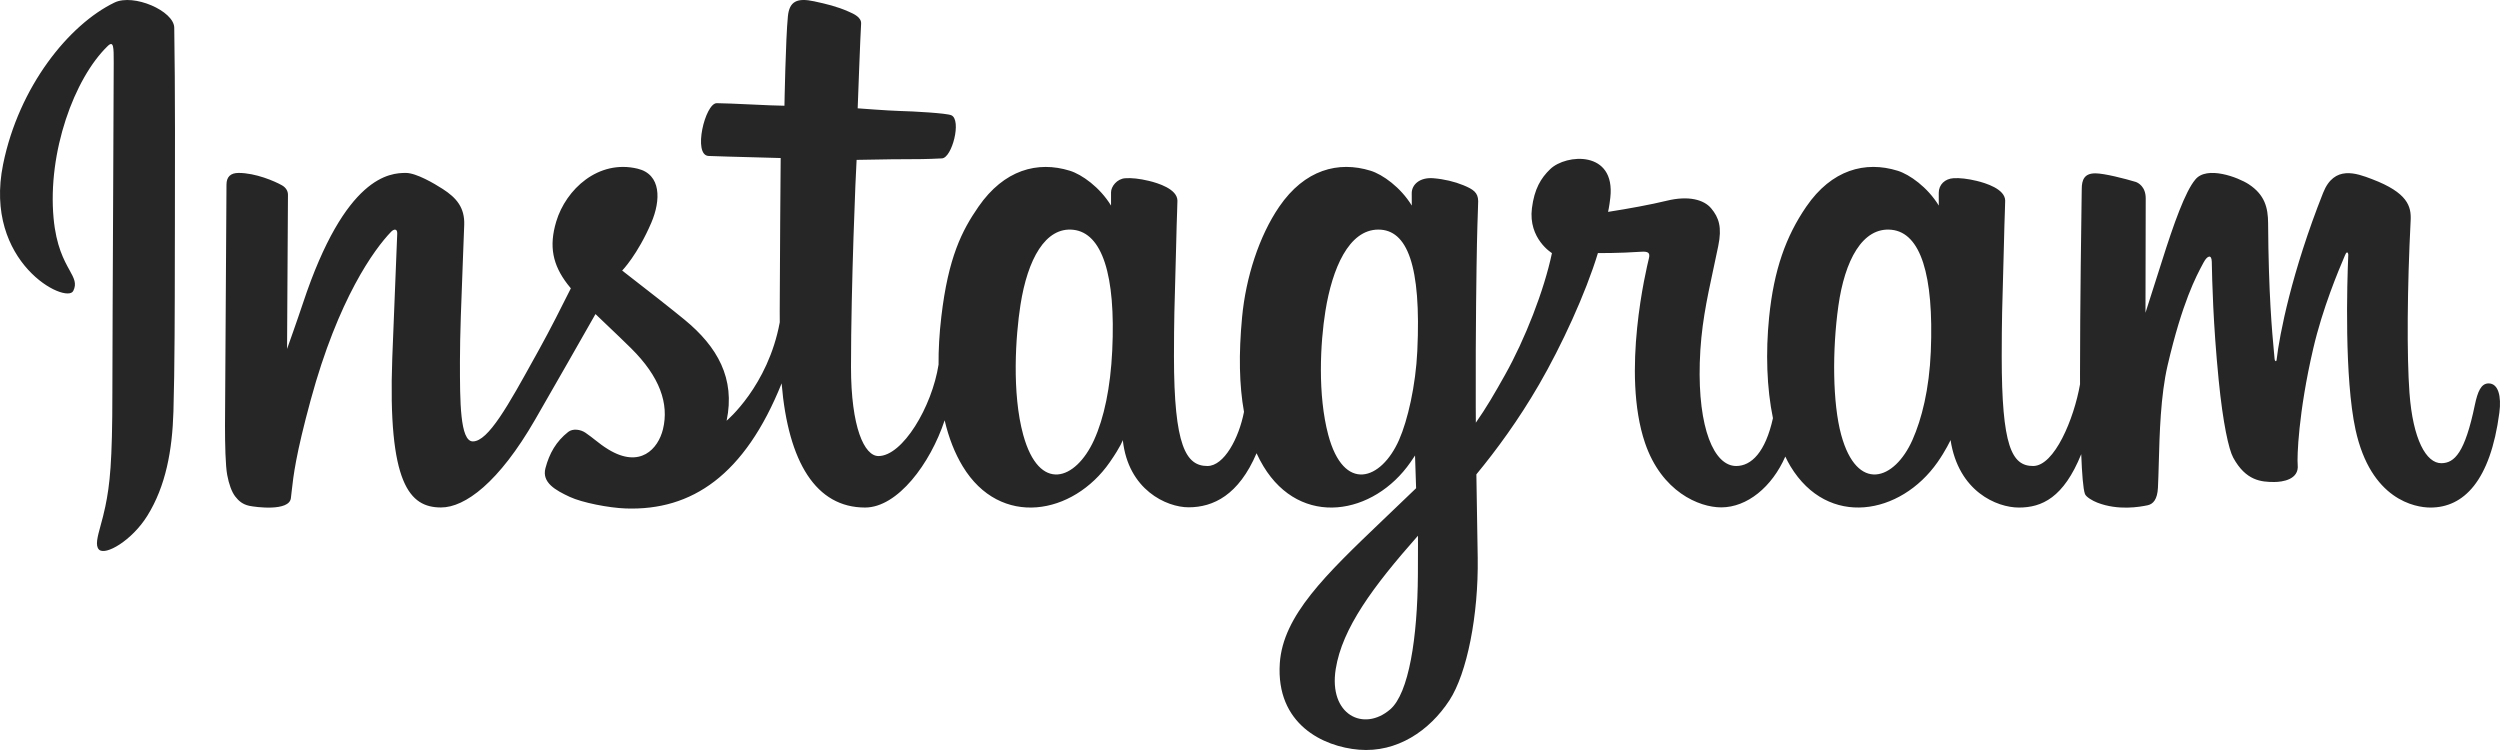
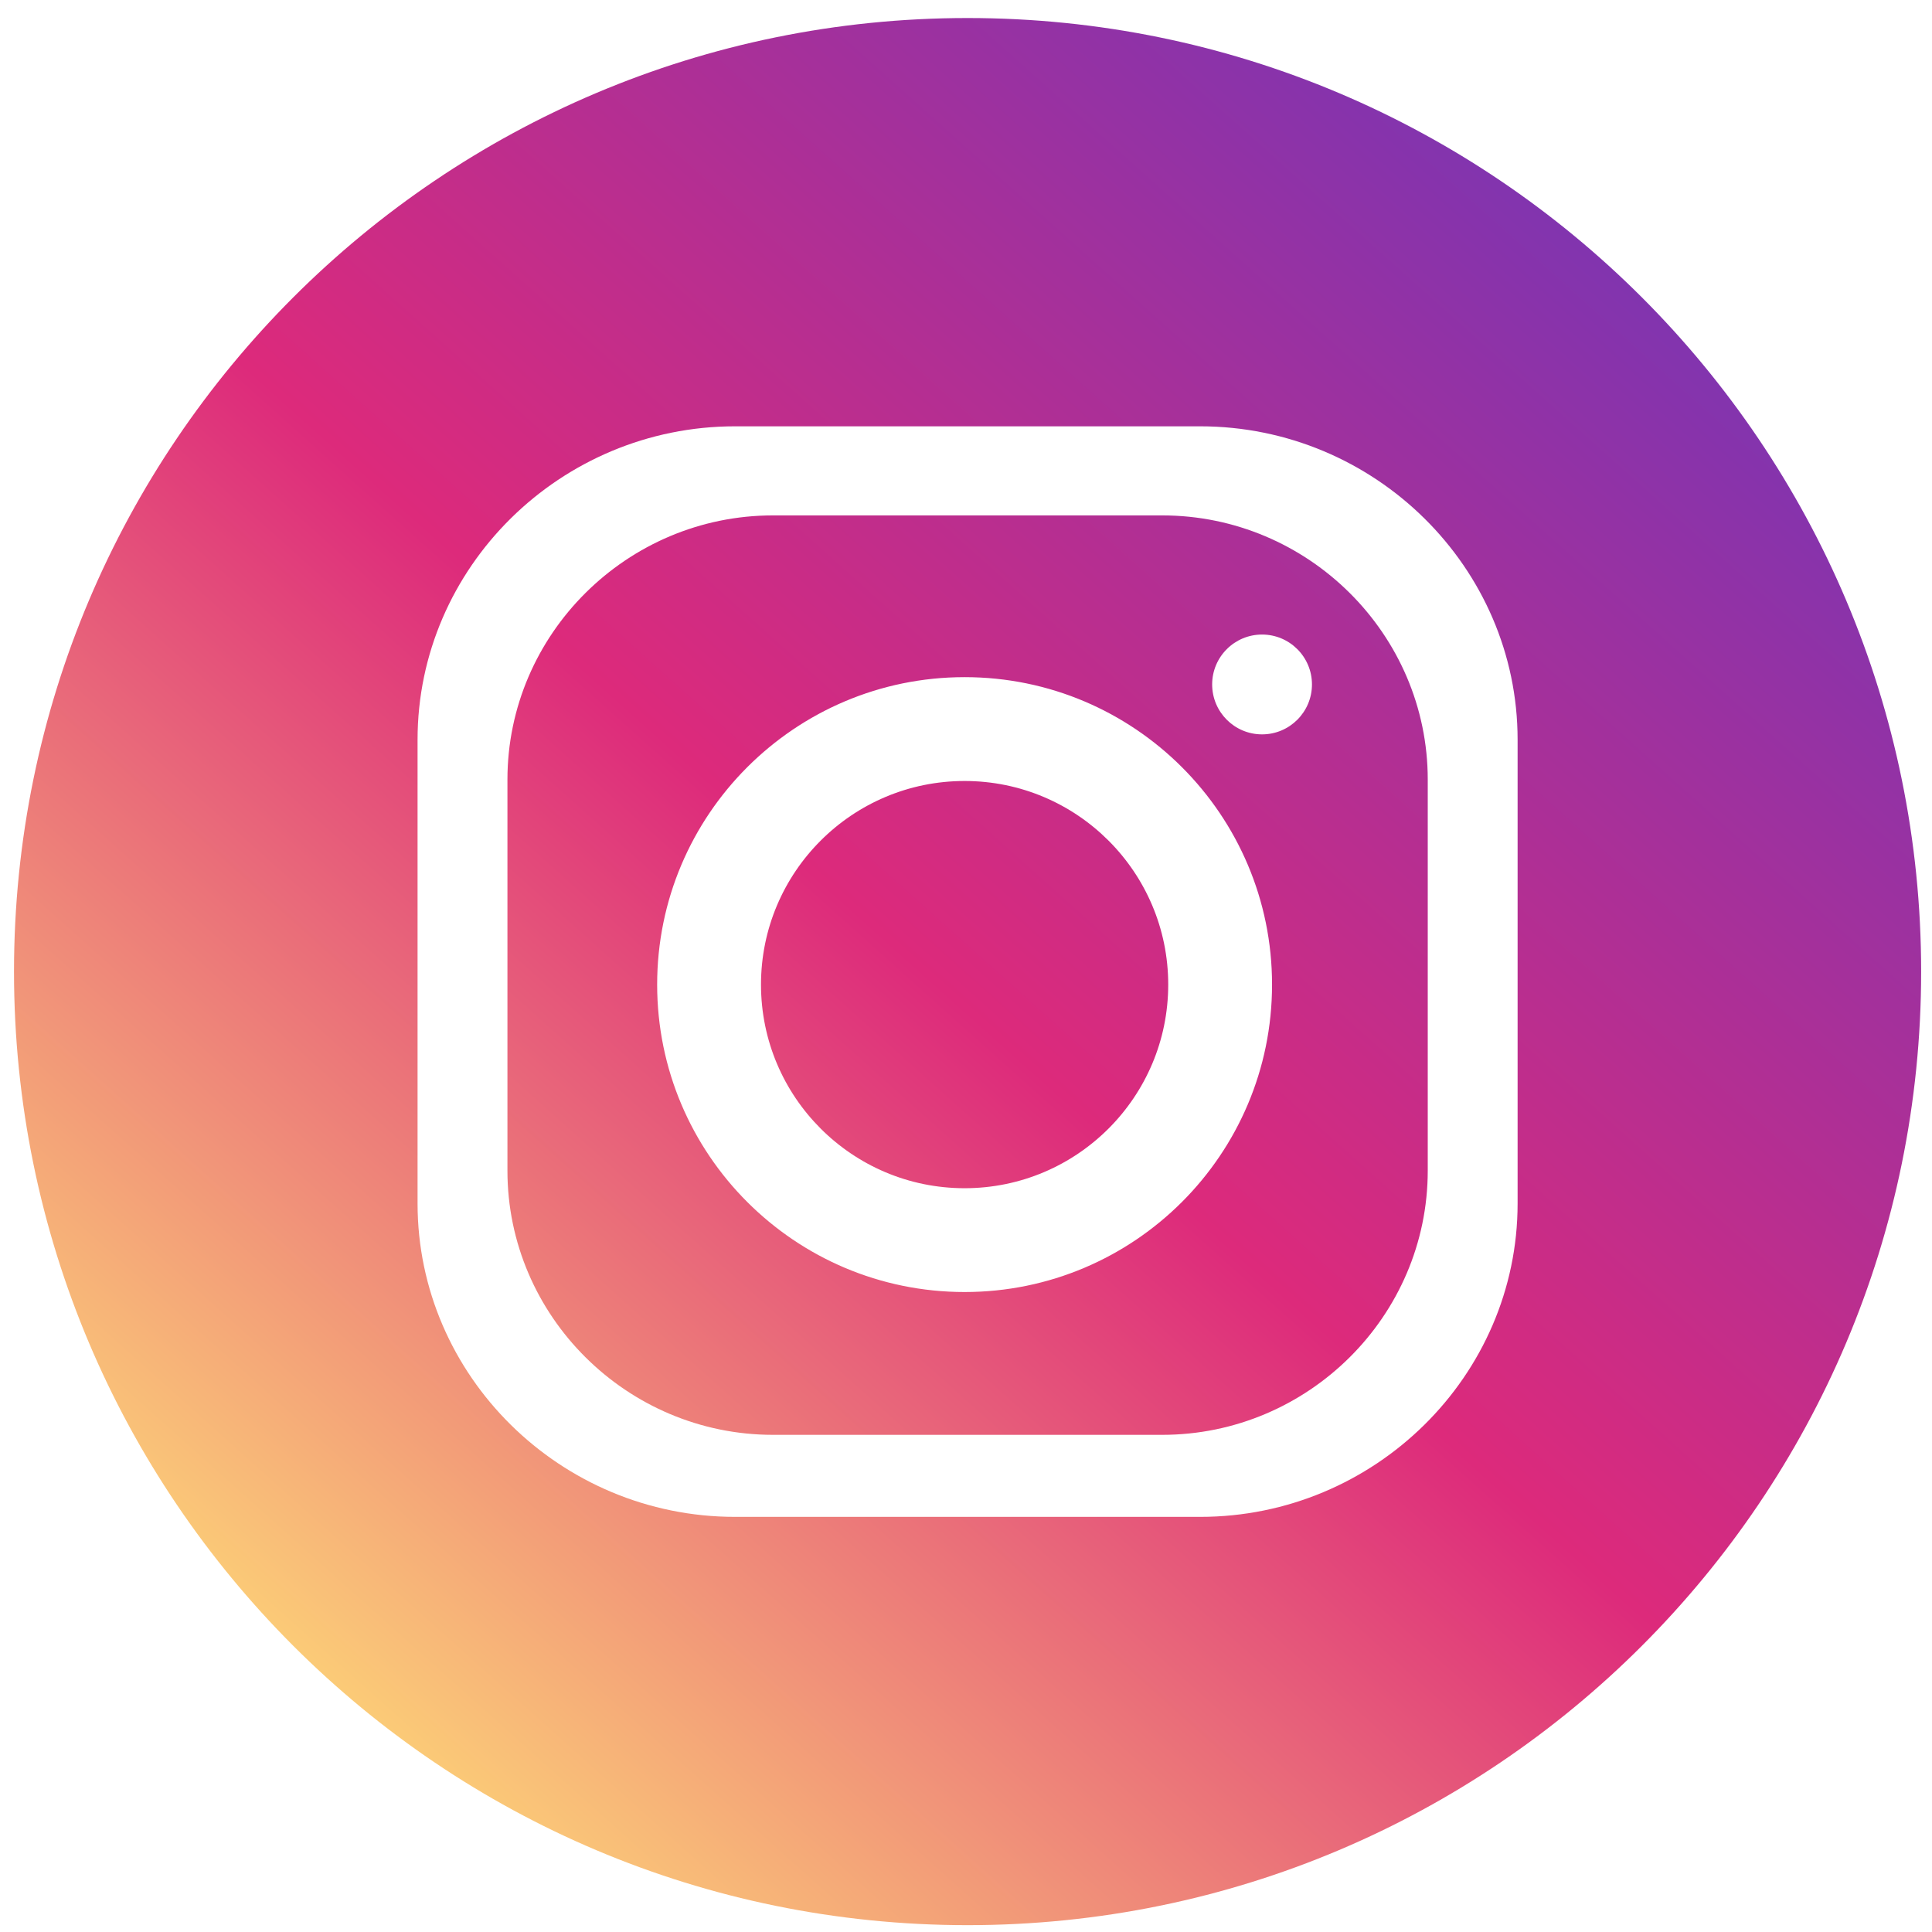
- <svg xmlns="http://www.w3.org/2000/svg" width="140" height="42" viewBox="0 0 140 42" fill="none">
-   <path fill-rule="evenodd" clip-rule="evenodd" d="M138.589 22.688C138.749 21.925 138.941 21.471 139.362 21.471C139.905 21.471 140.086 22.187 139.964 23.113C139.456 26.961 137.949 28.423 136.106 28.423C135.243 28.423 132.767 27.985 131.91 24.064C131.279 21.17 131.434 15.879 131.504 14.261C131.506 14.217 131.449 13.992 131.328 14.278L131.301 14.34C130.952 15.163 130.073 17.236 129.54 19.525C128.702 23.122 128.63 25.626 128.671 26.031C128.756 26.862 127.808 26.992 127.355 26.992C126.643 26.992 125.768 26.931 125.059 25.625C124.811 25.168 124.488 23.725 124.246 21.284C123.93 18.093 123.881 15.687 123.862 14.758L123.859 14.653C123.851 14.237 123.613 14.302 123.403 14.695L123.371 14.754C122.983 15.476 122.211 16.913 121.385 20.464C120.994 22.144 120.936 24.273 120.891 25.957V25.957V25.958C120.877 26.454 120.865 26.913 120.845 27.309C120.813 27.973 120.573 28.23 120.266 28.295C119.823 28.388 118.625 28.603 117.451 28.148C117.185 28.046 116.821 27.833 116.758 27.664C116.655 27.387 116.59 26.508 116.549 25.434C115.561 27.874 114.342 28.423 113.059 28.423C111.826 28.423 109.674 27.531 109.231 24.644C109.231 24.644 108.967 25.22 108.501 25.885C106.436 28.835 102.368 29.588 100.264 26.109C100.161 25.94 100.067 25.756 99.977 25.567C99.232 27.268 97.841 28.413 96.387 28.413C95.145 28.413 93.051 27.535 92.121 24.805C90.783 20.873 92.21 15 92.336 14.48L92.34 14.461C92.414 14.156 92.3 14.071 91.9 14.098C90.652 14.183 89.483 14.173 89.483 14.173C88.794 16.441 87.448 19.355 86.192 21.525C85.04 23.516 83.788 25.218 82.677 26.564C82.692 27.576 82.708 28.55 82.723 29.44C82.734 30.09 82.744 30.696 82.752 31.239C82.799 34.452 82.154 37.704 81.169 39.216C80.049 40.932 78.225 42.159 76.098 41.983C74.092 41.817 71.444 40.55 71.669 37.142C71.846 34.472 74.243 32.18 77.401 29.16L77.415 29.147C78.133 28.46 79.302 27.34 79.302 27.34L79.242 25.508C79.169 25.621 79.085 25.747 78.988 25.885C76.938 28.84 72.855 29.588 70.751 26.109C70.612 25.879 70.484 25.636 70.367 25.381C69.368 27.727 67.942 28.409 66.562 28.409C65.329 28.409 63.176 27.434 62.877 24.644C62.877 24.644 62.781 24.972 62.147 25.885C60.096 28.84 56.014 29.588 53.909 26.109C53.47 25.383 53.13 24.524 52.9 23.537C52.1 25.959 50.269 28.422 48.443 28.422C45.712 28.422 44.14 25.909 43.771 21.469C41.708 26.61 38.744 28.603 35.044 28.474C34.094 28.441 32.605 28.149 31.913 27.828C31.108 27.454 30.332 27.026 30.545 26.218C30.764 25.387 31.148 24.715 31.819 24.188C32.077 23.985 32.508 24.043 32.79 24.236C33.017 24.393 33.188 24.528 33.351 24.657L33.352 24.657C33.565 24.825 33.764 24.983 34.06 25.164C35.852 26.261 36.858 25.133 37.126 24.038C37.475 22.605 36.948 21.096 35.344 19.507C34.911 19.078 34.478 18.667 34.064 18.273L34.064 18.273C33.817 18.039 33.577 17.81 33.347 17.588C32.464 19.142 31.234 21.298 29.968 23.496C27.936 27.024 26.042 28.418 24.698 28.418C22.941 28.418 21.711 27.111 21.967 20.058C22.017 18.667 22.081 17.145 22.135 15.835L22.135 15.835L22.135 15.835L22.135 15.835C22.184 14.666 22.226 13.666 22.245 13.08C22.254 12.799 22.065 12.81 21.9 12.981C20.954 13.962 18.944 16.725 17.402 22.387C16.558 25.482 16.43 26.649 16.337 27.484C16.321 27.63 16.306 27.766 16.289 27.9C16.191 28.652 14.304 28.4 13.96 28.326C13.59 28.246 13.365 28.053 13.171 27.8C12.977 27.546 12.82 27.119 12.723 26.595C12.626 26.072 12.6 24.875 12.6 23.848L12.683 10.343C12.683 9.904 12.909 9.684 13.363 9.684C14.315 9.684 15.385 10.148 15.786 10.375C16.022 10.509 16.126 10.705 16.126 10.907L16.075 19.54C16.075 19.54 16.664 17.891 16.963 16.986C19.342 9.808 21.859 9.684 22.731 9.684C23.314 9.684 24.321 10.279 24.792 10.582C25.568 11.081 26.031 11.631 25.996 12.597C25.971 13.303 25.944 14.002 25.917 14.684L25.917 14.685L25.917 14.686L25.917 14.686L25.917 14.686C25.834 16.827 25.757 18.794 25.757 20.217L25.757 20.302C25.757 22.454 25.757 24.719 26.48 24.719C27.344 24.719 28.472 22.679 29.944 20.015L29.945 20.015C30.032 19.857 30.121 19.696 30.211 19.534C30.789 18.491 31.471 17.146 31.968 16.147C31.9 16.067 31.835 15.986 31.775 15.908C30.954 14.833 30.73 13.798 31.15 12.404C31.691 10.604 33.505 8.918 35.705 9.446C37.037 9.765 37.013 11.213 36.471 12.478C35.705 14.265 34.842 15.152 34.842 15.152C36.332 16.303 37.665 17.353 38.34 17.908C40.171 19.413 41.188 21.192 40.69 23.56C40.69 23.56 43.008 21.626 43.667 18.047C43.666 17.846 43.664 17.639 43.664 17.424C43.664 15.401 43.718 8.85 43.718 8.85C43.243 8.835 42.672 8.82 42.092 8.805L42.092 8.805L42.092 8.805C41.211 8.782 40.307 8.759 39.683 8.734C38.783 8.698 39.486 5.778 40.136 5.778C40.487 5.778 41.26 5.814 42.033 5.849L42.033 5.849C42.806 5.885 43.579 5.921 43.929 5.921C43.929 5.921 43.995 2.185 44.122 0.91C44.207 0.07 44.639 -0.131 45.593 0.074C46.284 0.223 46.867 0.361 47.518 0.648L47.54 0.658C47.81 0.776 48.252 0.97 48.222 1.336C48.186 1.788 48.03 6.066 48.03 6.066C48.03 6.066 49.769 6.2 50.394 6.215C51.136 6.232 53.011 6.336 53.276 6.455C53.861 6.717 53.315 8.84 52.748 8.87C51.928 8.914 51.298 8.915 50.69 8.916C50.46 8.916 50.233 8.917 50.001 8.919C49.671 8.923 47.97 8.953 47.97 8.953C47.925 9.575 47.656 16.019 47.656 20.546C47.656 23.944 48.406 25.539 49.194 25.539C50.541 25.539 52.187 22.798 52.559 20.42C52.553 19.583 52.602 18.686 52.715 17.73C53.104 14.419 53.861 12.924 54.795 11.575C56.228 9.506 58.104 9.001 59.911 9.561C60.582 9.769 61.591 10.484 62.218 11.512V10.771C62.218 10.449 62.543 10.018 63.005 9.982C63.355 9.955 63.81 10.002 64.338 10.129C64.843 10.251 65.927 10.581 65.936 11.235C65.937 11.325 65.929 11.545 65.918 11.861L65.918 11.862L65.918 11.863L65.918 11.864L65.918 11.864L65.918 11.865L65.918 11.866C65.903 12.298 65.882 12.909 65.868 13.613C65.854 14.33 65.835 14.951 65.816 15.571C65.779 16.79 65.742 18.008 65.742 19.956C65.742 24.994 66.421 26.096 67.616 26.096C68.55 26.096 69.376 24.546 69.664 23.064C69.397 21.584 69.361 19.827 69.557 17.759C69.766 15.541 70.507 13.225 71.637 11.575C73.06 9.498 74.946 9.001 76.753 9.561C77.424 9.769 78.433 10.484 79.06 11.512C79.06 11.512 79.06 10.934 79.057 10.84C79.045 10.341 79.505 9.919 80.267 9.981C80.871 10.03 81.454 10.17 81.947 10.372C82.504 10.601 82.771 10.782 82.778 11.26C82.779 11.35 82.772 11.562 82.76 11.869C82.745 12.295 82.724 12.902 82.71 13.613C82.685 14.864 82.629 18.331 82.642 22.738C82.643 23.048 82.644 23.359 82.647 23.67C83.234 22.835 83.689 22.049 84.284 20.988C85.395 19.009 86.47 16.271 86.909 14.174C86.909 14.174 85.572 13.367 85.788 11.656C85.925 10.578 86.285 9.978 86.814 9.469C87.7 8.618 90.477 8.401 90.178 11.068C90.121 11.576 90.052 11.865 90.052 11.865C91.2 11.687 92.455 11.456 93.333 11.242C94.565 10.94 95.422 11.185 95.824 11.665C96.263 12.188 96.438 12.733 96.222 13.775C96.132 14.213 96.043 14.627 95.958 15.024L95.957 15.025L95.957 15.025C95.565 16.849 95.244 18.342 95.187 20.318C95.082 23.979 95.983 26.096 97.226 26.096C98.082 26.096 98.864 25.318 99.285 23.418C98.937 21.734 98.873 19.743 99.069 17.78C99.337 15.094 100.019 13.225 101.15 11.575C102.572 9.498 104.458 9.001 106.266 9.561C106.937 9.769 107.945 10.484 108.572 11.512C108.572 11.512 108.57 11.045 108.57 10.799C108.57 10.341 108.914 10.008 109.401 9.979C109.745 9.959 110.185 10.006 110.692 10.129C111.197 10.251 112.281 10.581 112.29 11.235C112.291 11.325 112.283 11.546 112.272 11.863L112.272 11.864C112.257 12.296 112.236 12.907 112.222 13.613C112.208 14.33 112.189 14.95 112.17 15.57L112.17 15.571L112.17 15.572C112.133 16.79 112.096 18.008 112.096 19.956C112.096 24.994 112.659 26.096 113.854 26.096C115.047 26.096 116.144 23.459 116.482 21.517C116.481 21.304 116.481 21.104 116.481 20.92C116.481 17.171 116.557 11.991 116.574 10.823C116.576 10.674 116.578 10.59 116.578 10.583C116.578 10.063 116.727 9.707 117.339 9.707C117.835 9.707 119.002 10.006 119.595 10.186C119.727 10.226 120.163 10.447 120.16 11.111C120.154 12.872 120.147 17.514 120.147 17.514C120.147 17.514 120.524 16.35 121.067 14.63C121.734 12.513 122.376 10.727 122.93 10.064C123.57 9.253 125.348 9.935 125.933 10.32C126.835 10.914 127.008 11.64 127.014 12.493C127.04 16.477 127.234 18.558 127.346 19.762L127.353 19.831L127.364 19.954L127.376 20.088C127.392 20.261 127.479 20.246 127.487 20.172C127.649 18.743 128.337 15.225 130.097 10.793C130.718 9.23 131.962 9.701 132.822 10.027L132.831 10.031C134.831 10.789 135.036 11.558 134.997 12.336C134.803 16.123 134.778 19.929 134.93 21.997C135.123 24.626 135.874 25.939 136.71 25.939C137.458 25.939 138.038 25.341 138.589 22.688ZM107.096 24.64C107.617 23.469 108.037 21.808 108.125 19.684C108.302 15.371 107.546 13.038 105.93 12.868C104.292 12.696 103.303 14.603 102.949 17.129C102.601 19.608 102.623 22.576 103.107 24.352C103.996 27.611 106.088 26.907 107.096 24.64ZM79.402 32.188C79.38 35.724 78.895 38.823 77.853 39.724C76.376 41 74.39 40.042 74.801 37.463C75.165 35.18 76.886 32.849 79.406 30C79.406 30 79.411 30.65 79.402 32.188ZM78.347 24.637C78.832 23.538 79.278 21.593 79.369 19.657C79.597 14.853 78.801 12.857 77.188 12.857C75.528 12.857 74.605 15.048 74.224 17.409C73.93 19.229 73.788 22.117 74.381 24.349C75.249 27.615 77.345 26.906 78.347 24.637ZM62.285 19.638C62.187 21.688 61.832 23.402 61.264 24.647C60.235 26.9 58.2 27.614 57.302 24.359C56.655 22.011 56.875 18.81 57.145 17.081C57.544 14.515 58.544 12.696 60.106 12.868C61.71 13.045 62.49 15.372 62.285 19.638ZM0.174 9.2C1.059 4.842 3.864 1.371 6.414 0.142C7.481 -0.373 9.742 0.611 9.758 1.55C9.813 4.796 9.801 9.869 9.794 12.659C9.793 13.156 9.792 13.581 9.791 13.91C9.791 14.132 9.791 14.369 9.79 14.619C9.788 17.043 9.784 20.678 9.712 23.051C9.647 25.222 9.285 27.222 8.248 28.887C7.384 30.275 5.891 31.137 5.541 30.774C5.327 30.552 5.454 30.086 5.638 29.413C5.722 29.106 5.818 28.756 5.898 28.366C6.152 27.139 6.293 25.897 6.293 21.963C6.293 20.283 6.318 14.923 6.339 10.397C6.354 7.091 6.368 4.23 6.368 3.575C6.368 3.536 6.368 3.498 6.368 3.462C6.368 2.667 6.369 2.253 6.035 2.575C4.153 4.389 2.659 8.523 3.001 12.224C3.145 13.774 3.587 14.575 3.892 15.125C4.15 15.592 4.309 15.88 4.102 16.292C3.72 17.057 -0.948 14.722 0.174 9.2Z" fill="#262626" />
+ <svg xmlns="http://www.w3.org/2000/svg" width="100" height="100" viewBox="0 0 100 100" fill="none">
+   <path fill-rule="evenodd" clip-rule="evenodd" d="M50.081 0.933C77.34 0.933 99.438 23.031 99.438 50.29C99.438 77.548 77.34 99.646 50.081 99.646C22.823 99.646 0.725 77.548 0.725 50.29C0.725 23.031 22.823 0.933 50.081 0.933ZM38.046 22.066H62.118C71.158 22.066 78.551 29.367 78.551 38.286V62.294C78.551 71.215 71.158 78.513 62.118 78.513L38.046 78.513C29.006 78.513 21.613 71.214 21.613 62.293V38.286C21.613 29.367 29.006 22.066 38.046 22.066ZM49.928 35.049C58.713 35.049 65.841 42.178 65.841 50.962C65.841 59.748 58.713 66.875 49.928 66.875C41.141 66.875 34.014 59.748 34.014 50.962C34.014 42.178 41.142 35.049 49.928 35.049ZM49.928 40.424C55.745 40.424 60.467 45.145 60.467 50.962C60.467 56.781 55.745 61.502 49.928 61.502C44.109 61.502 39.389 56.78 39.389 50.962C39.389 45.145 44.109 40.424 49.928 40.424ZM65.323 32.844C66.75 32.844 67.907 34.001 67.907 35.426C67.907 36.853 66.75 38.011 65.323 38.011C63.897 38.011 62.741 36.853 62.741 35.426C62.741 34.001 63.898 32.844 65.323 32.844ZM40.013 26.677H60.153C67.716 26.677 73.9 32.831 73.9 40.352V60.593C73.9 68.113 67.716 74.267 60.153 74.267L40.013 74.267C32.45 74.267 26.265 68.114 26.265 60.593V40.352C26.265 32.831 32.45 26.677 40.013 26.677Z" fill="url(#paint0_linear_8_7414)" />
+   <defs>
+     <linearGradient id="paint0_linear_8_7414" x1="0.725" y1="116.92" x2="113.751" y2="-9.432" gradientUnits="userSpaceOnUse">
+       <stop stop-color="#F58529" />
+       <stop offset="0.169" stop-color="#FEDA77" />
+       <stop offset="0.478" stop-color="#DD2A7B" />
+       <stop offset="0.78" stop-color="#8134AF" />
+       <stop offset="1" stop-color="#515BD4" />
+     </linearGradient>
+   </defs>
</svg>
